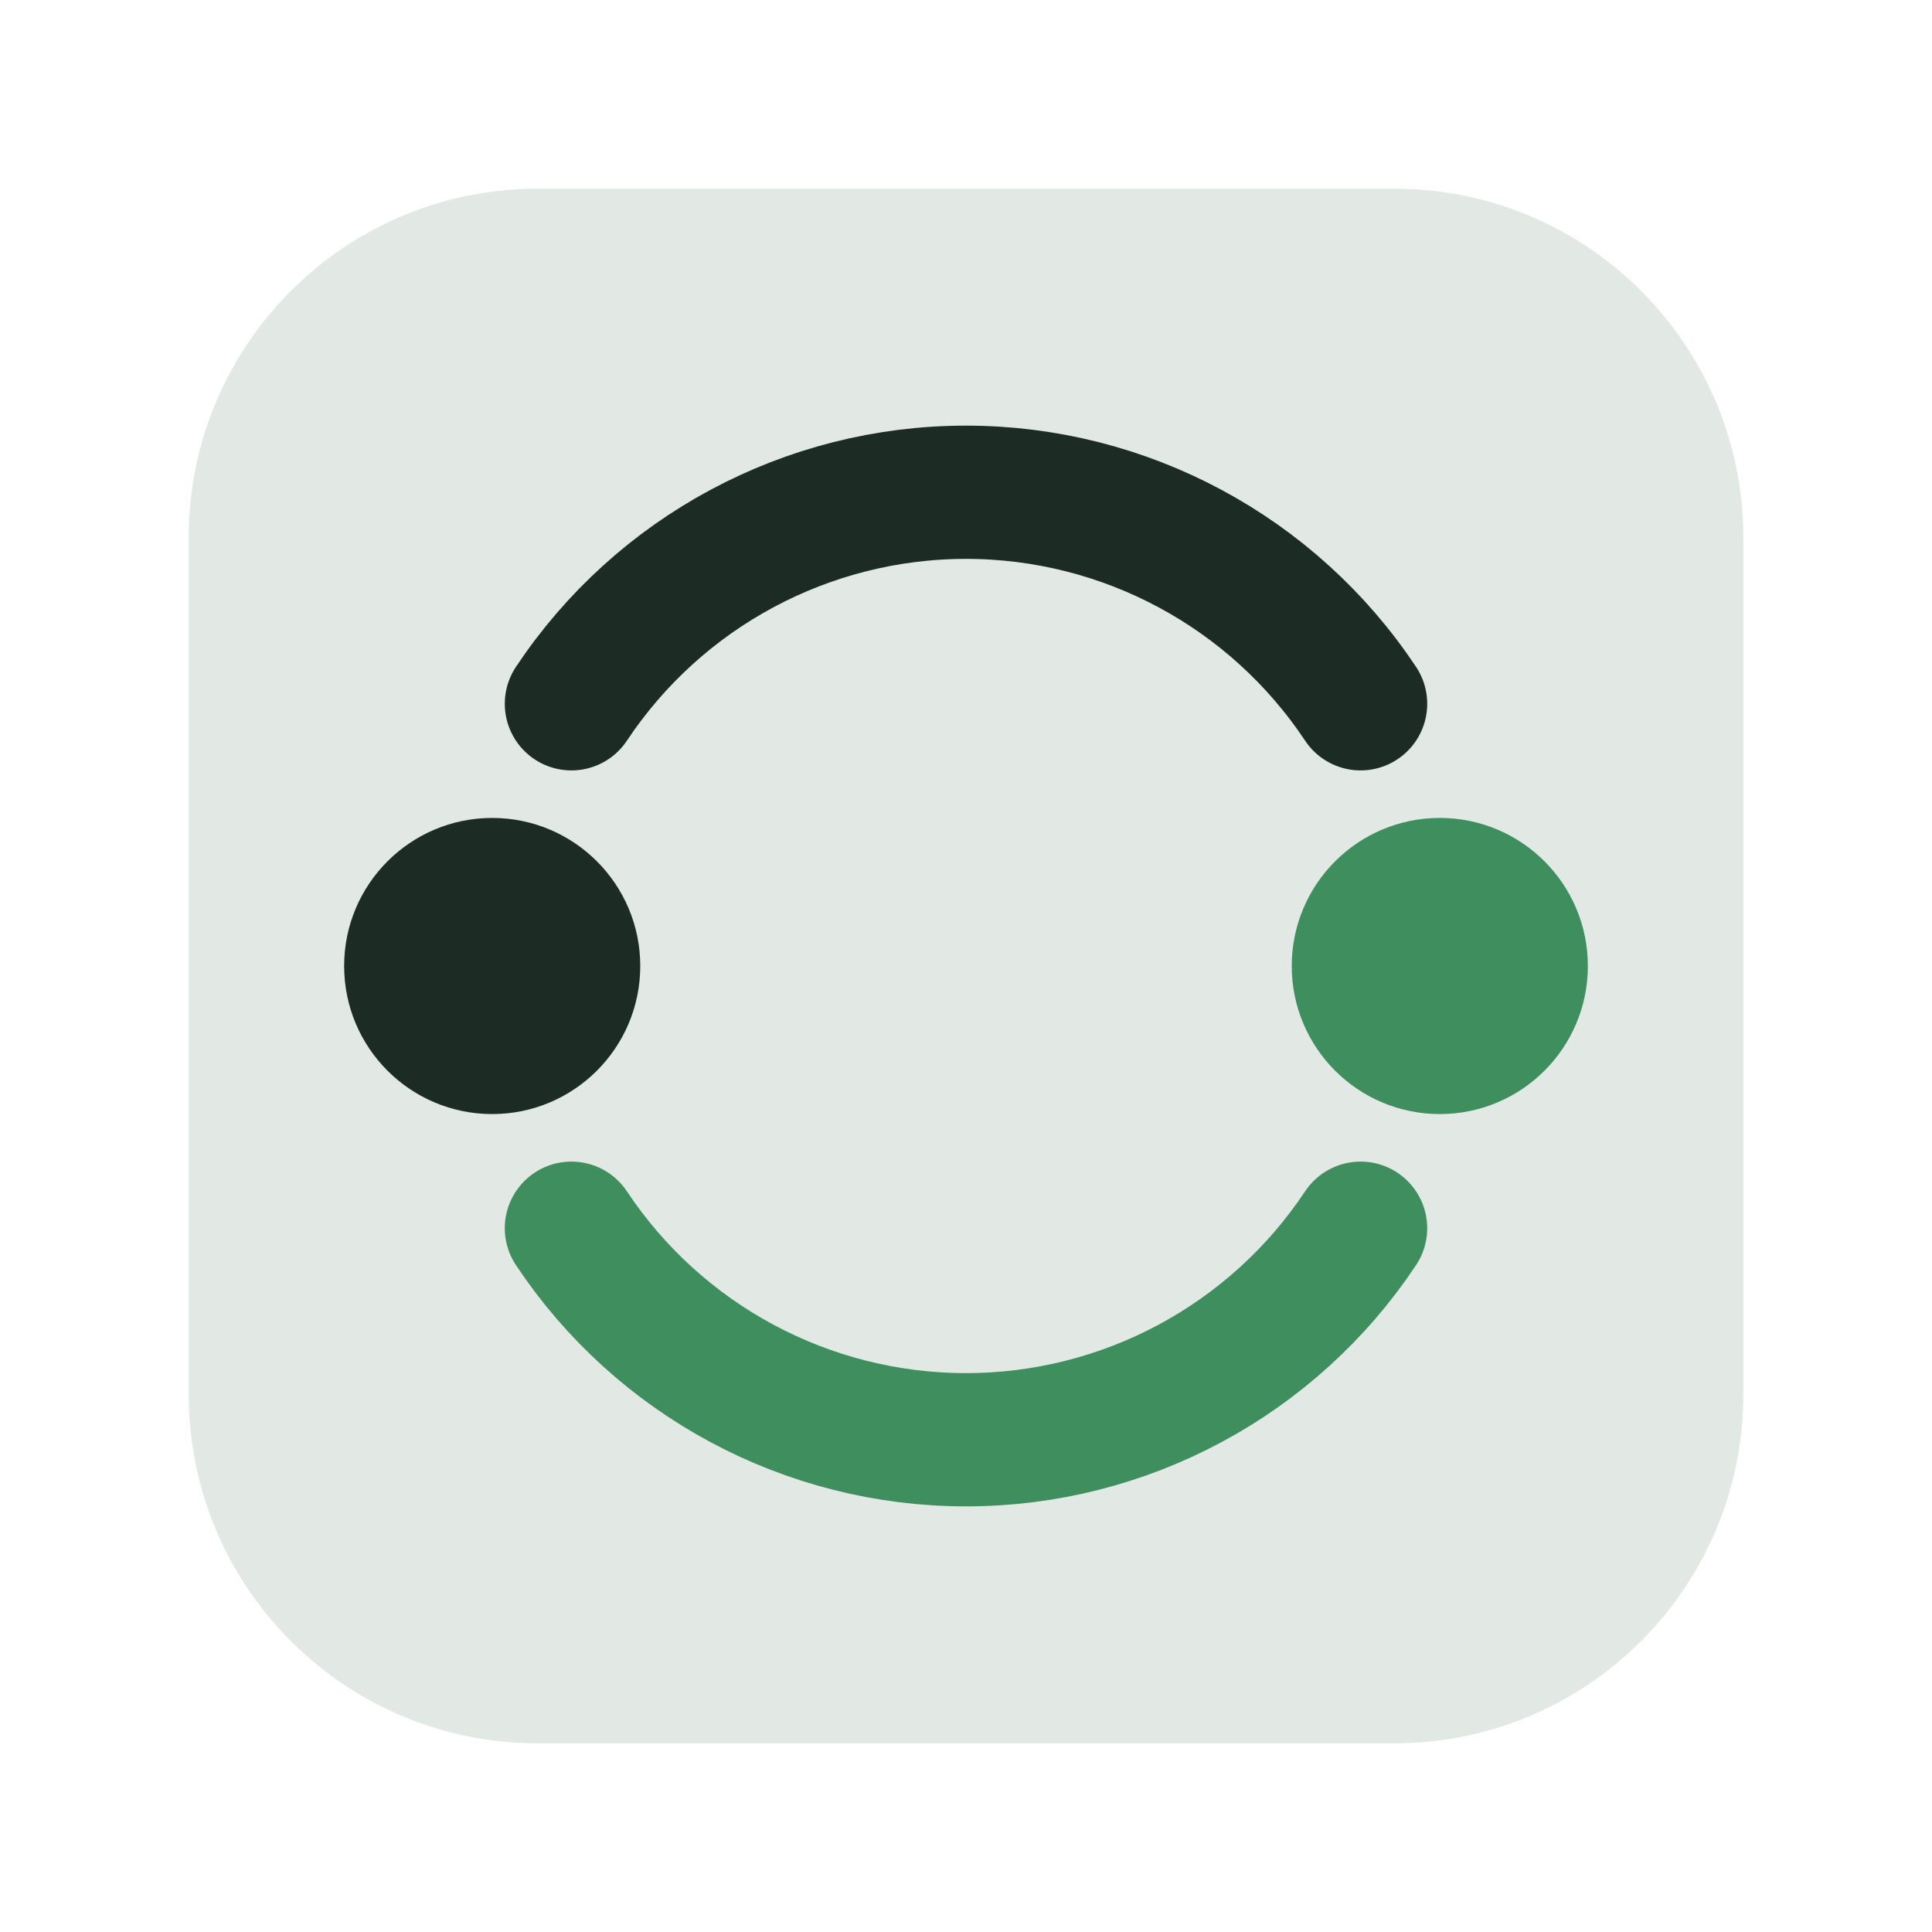
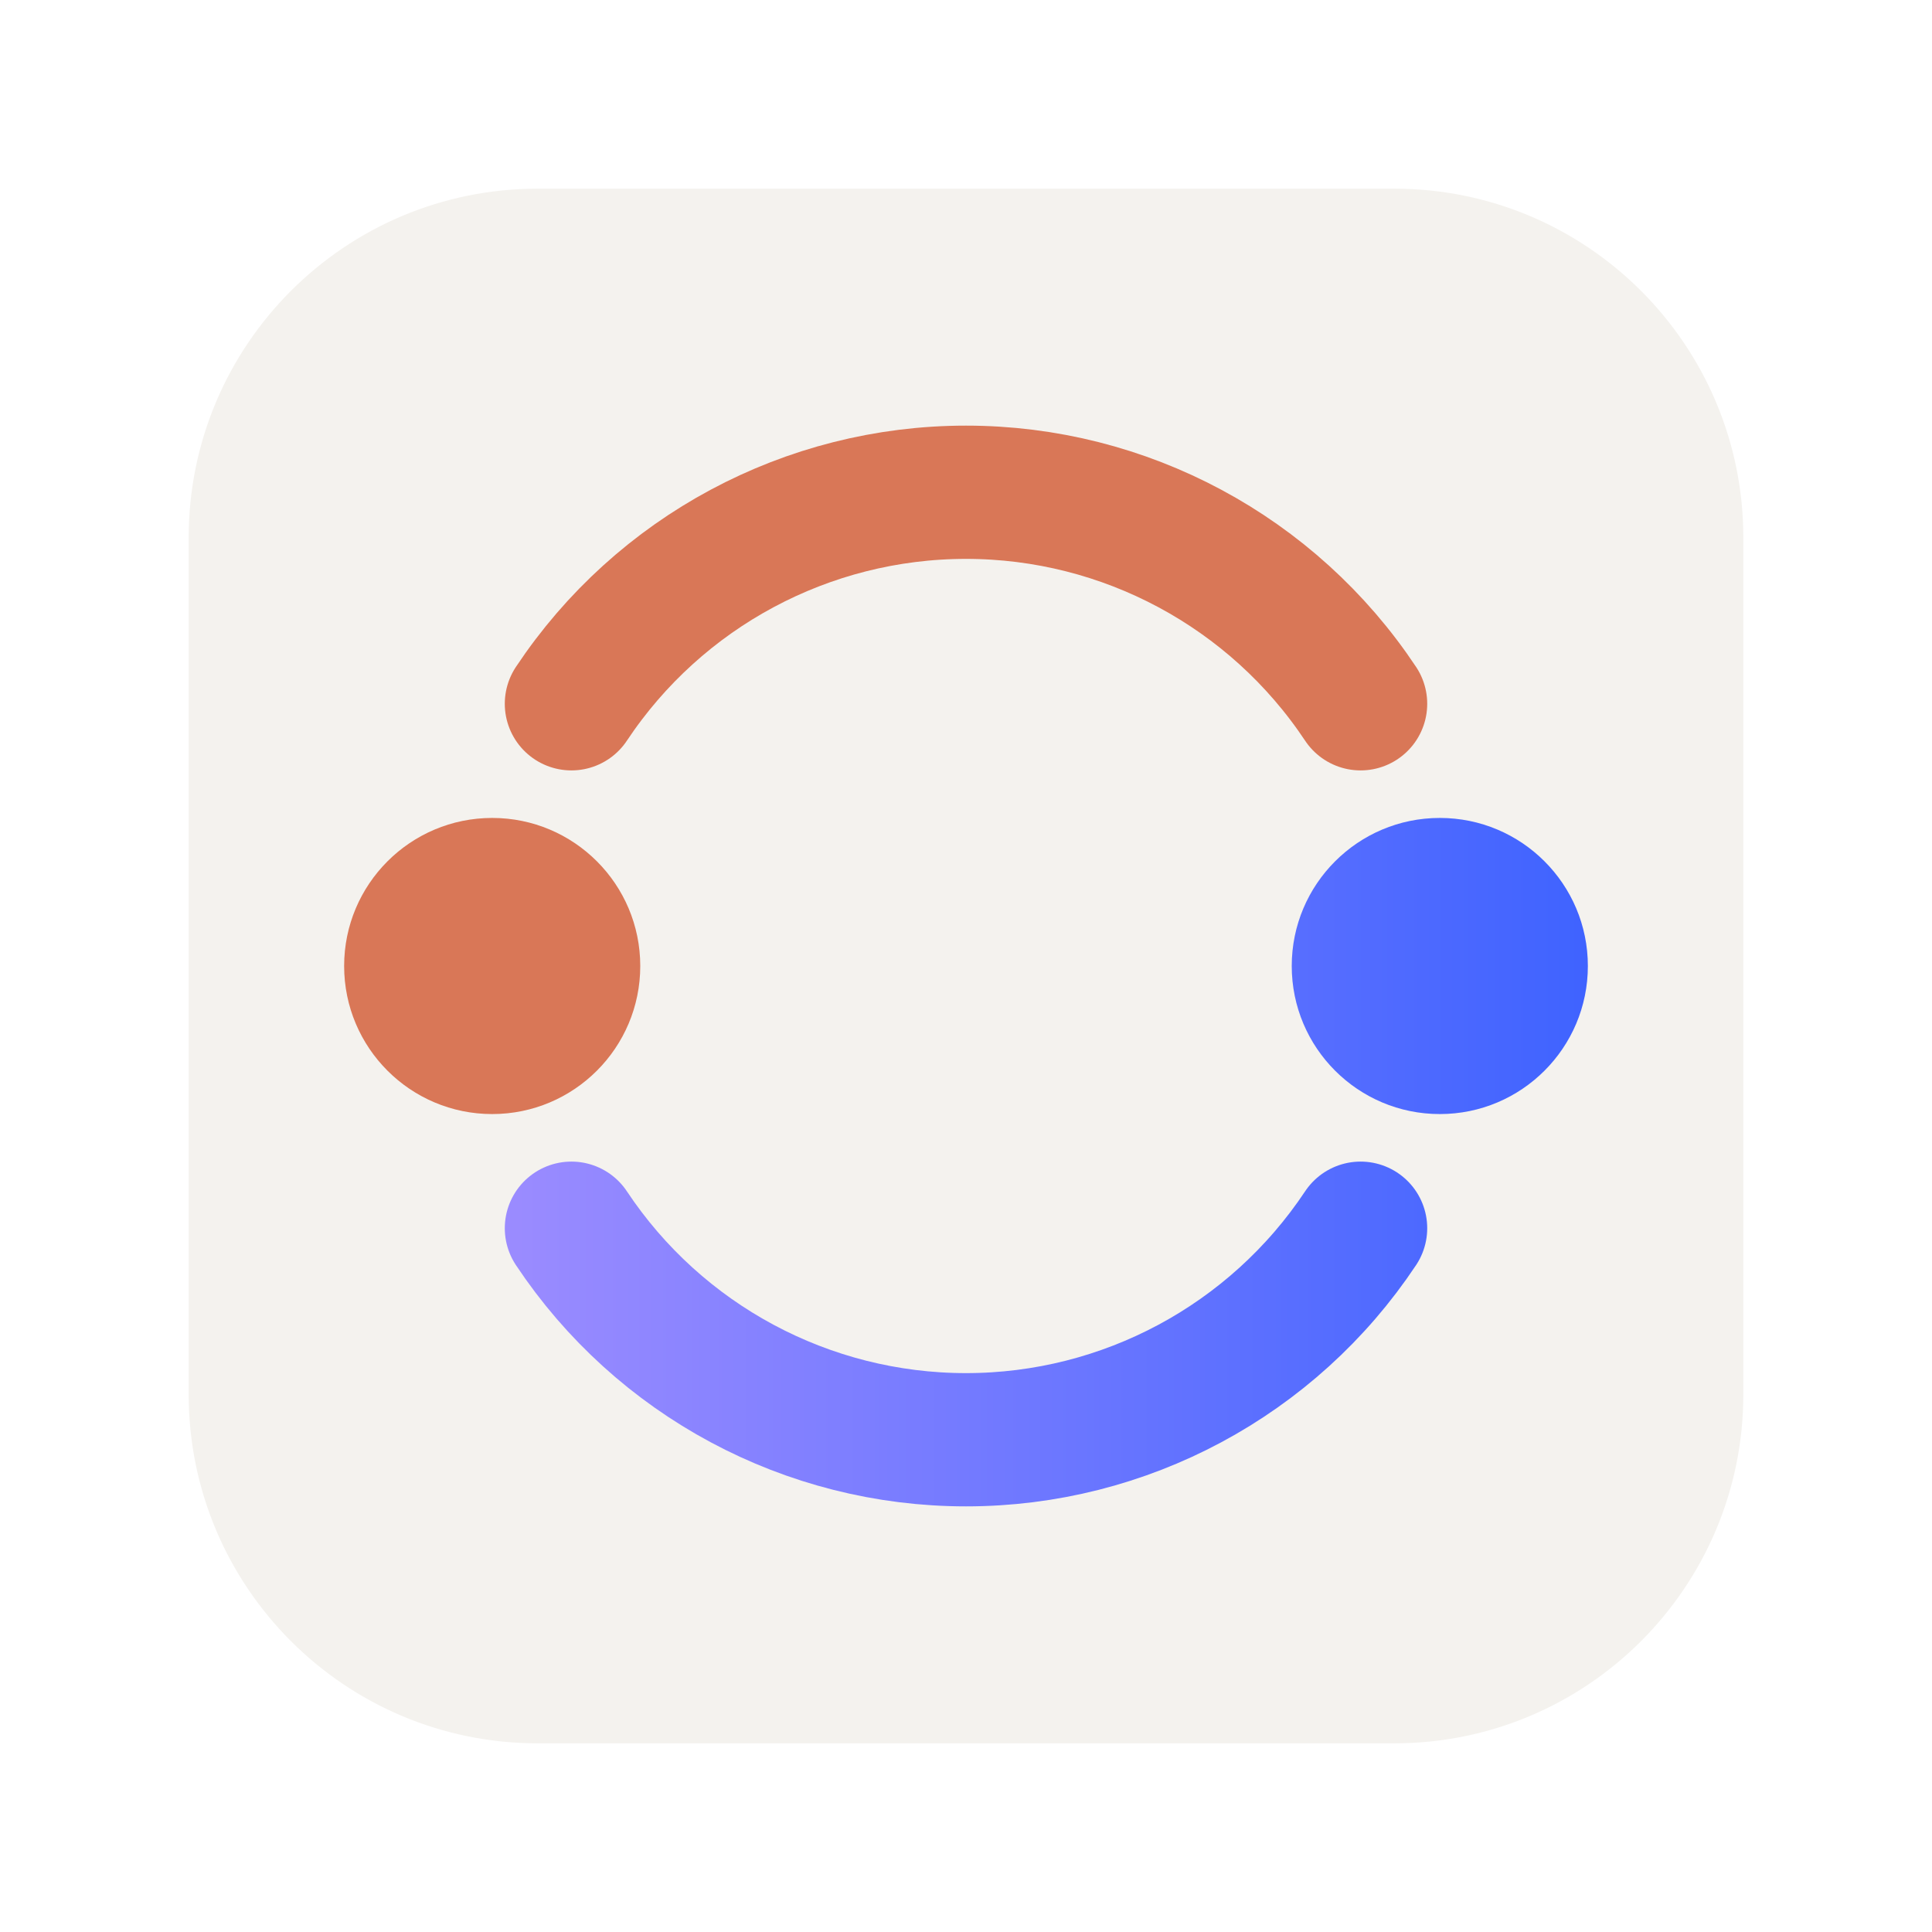
<svg xmlns="http://www.w3.org/2000/svg" width="1024" height="1024" viewBox="0 0 1024 1024">
-   <rect x="100" y="100" width="824" height="824" rx="185" fill="#E2E9E5" />
+   <rect x="100" y="100" width="824" height="824" rx="185" fill="#F4F2EE" />
  <g transform="translate(512,512) scale(7.84762) translate(-50,-50)">
-     <path d="M23.35 32.29 A32 32 0 0 1 76.65 32.29" fill="none" stroke="#1C2B24" stroke-width="9" stroke-linecap="round" />
-     <path d="M76.65 67.71 A32 32 0 0 1 23.35 67.71" fill="none" stroke="#3E8E5E" stroke-width="9" stroke-linecap="round" />
-     <circle cx="18" cy="50" r="10" fill="#1C2B24" />
-     <circle cx="82" cy="50" r="10" fill="#3E8E5E" />
+     <defs>
+       <linearGradient id="agent-light" gradientUnits="userSpaceOnUse" x1="18" y1="50" x2="92" y2="50">
+         <stop stop-color="#9C8CFF" />
+         <stop offset="1" stop-color="#3F63FF" />
+       </linearGradient>
+     </defs>
+     <path d="M23.35 32.29 A32 32 0 0 1 76.65 32.29" fill="none" stroke="#D97757" stroke-width="9" stroke-linecap="round" />
+     <path d="M76.65 67.71 A32 32 0 0 1 23.35 67.71" fill="none" stroke="url(#agent-light)" stroke-width="9" stroke-linecap="round" />
+     <circle cx="18" cy="50" r="10" fill="#D97757" />
+     <circle cx="82" cy="50" r="10" fill="url(#agent-light)" />
  </g>
</svg>
